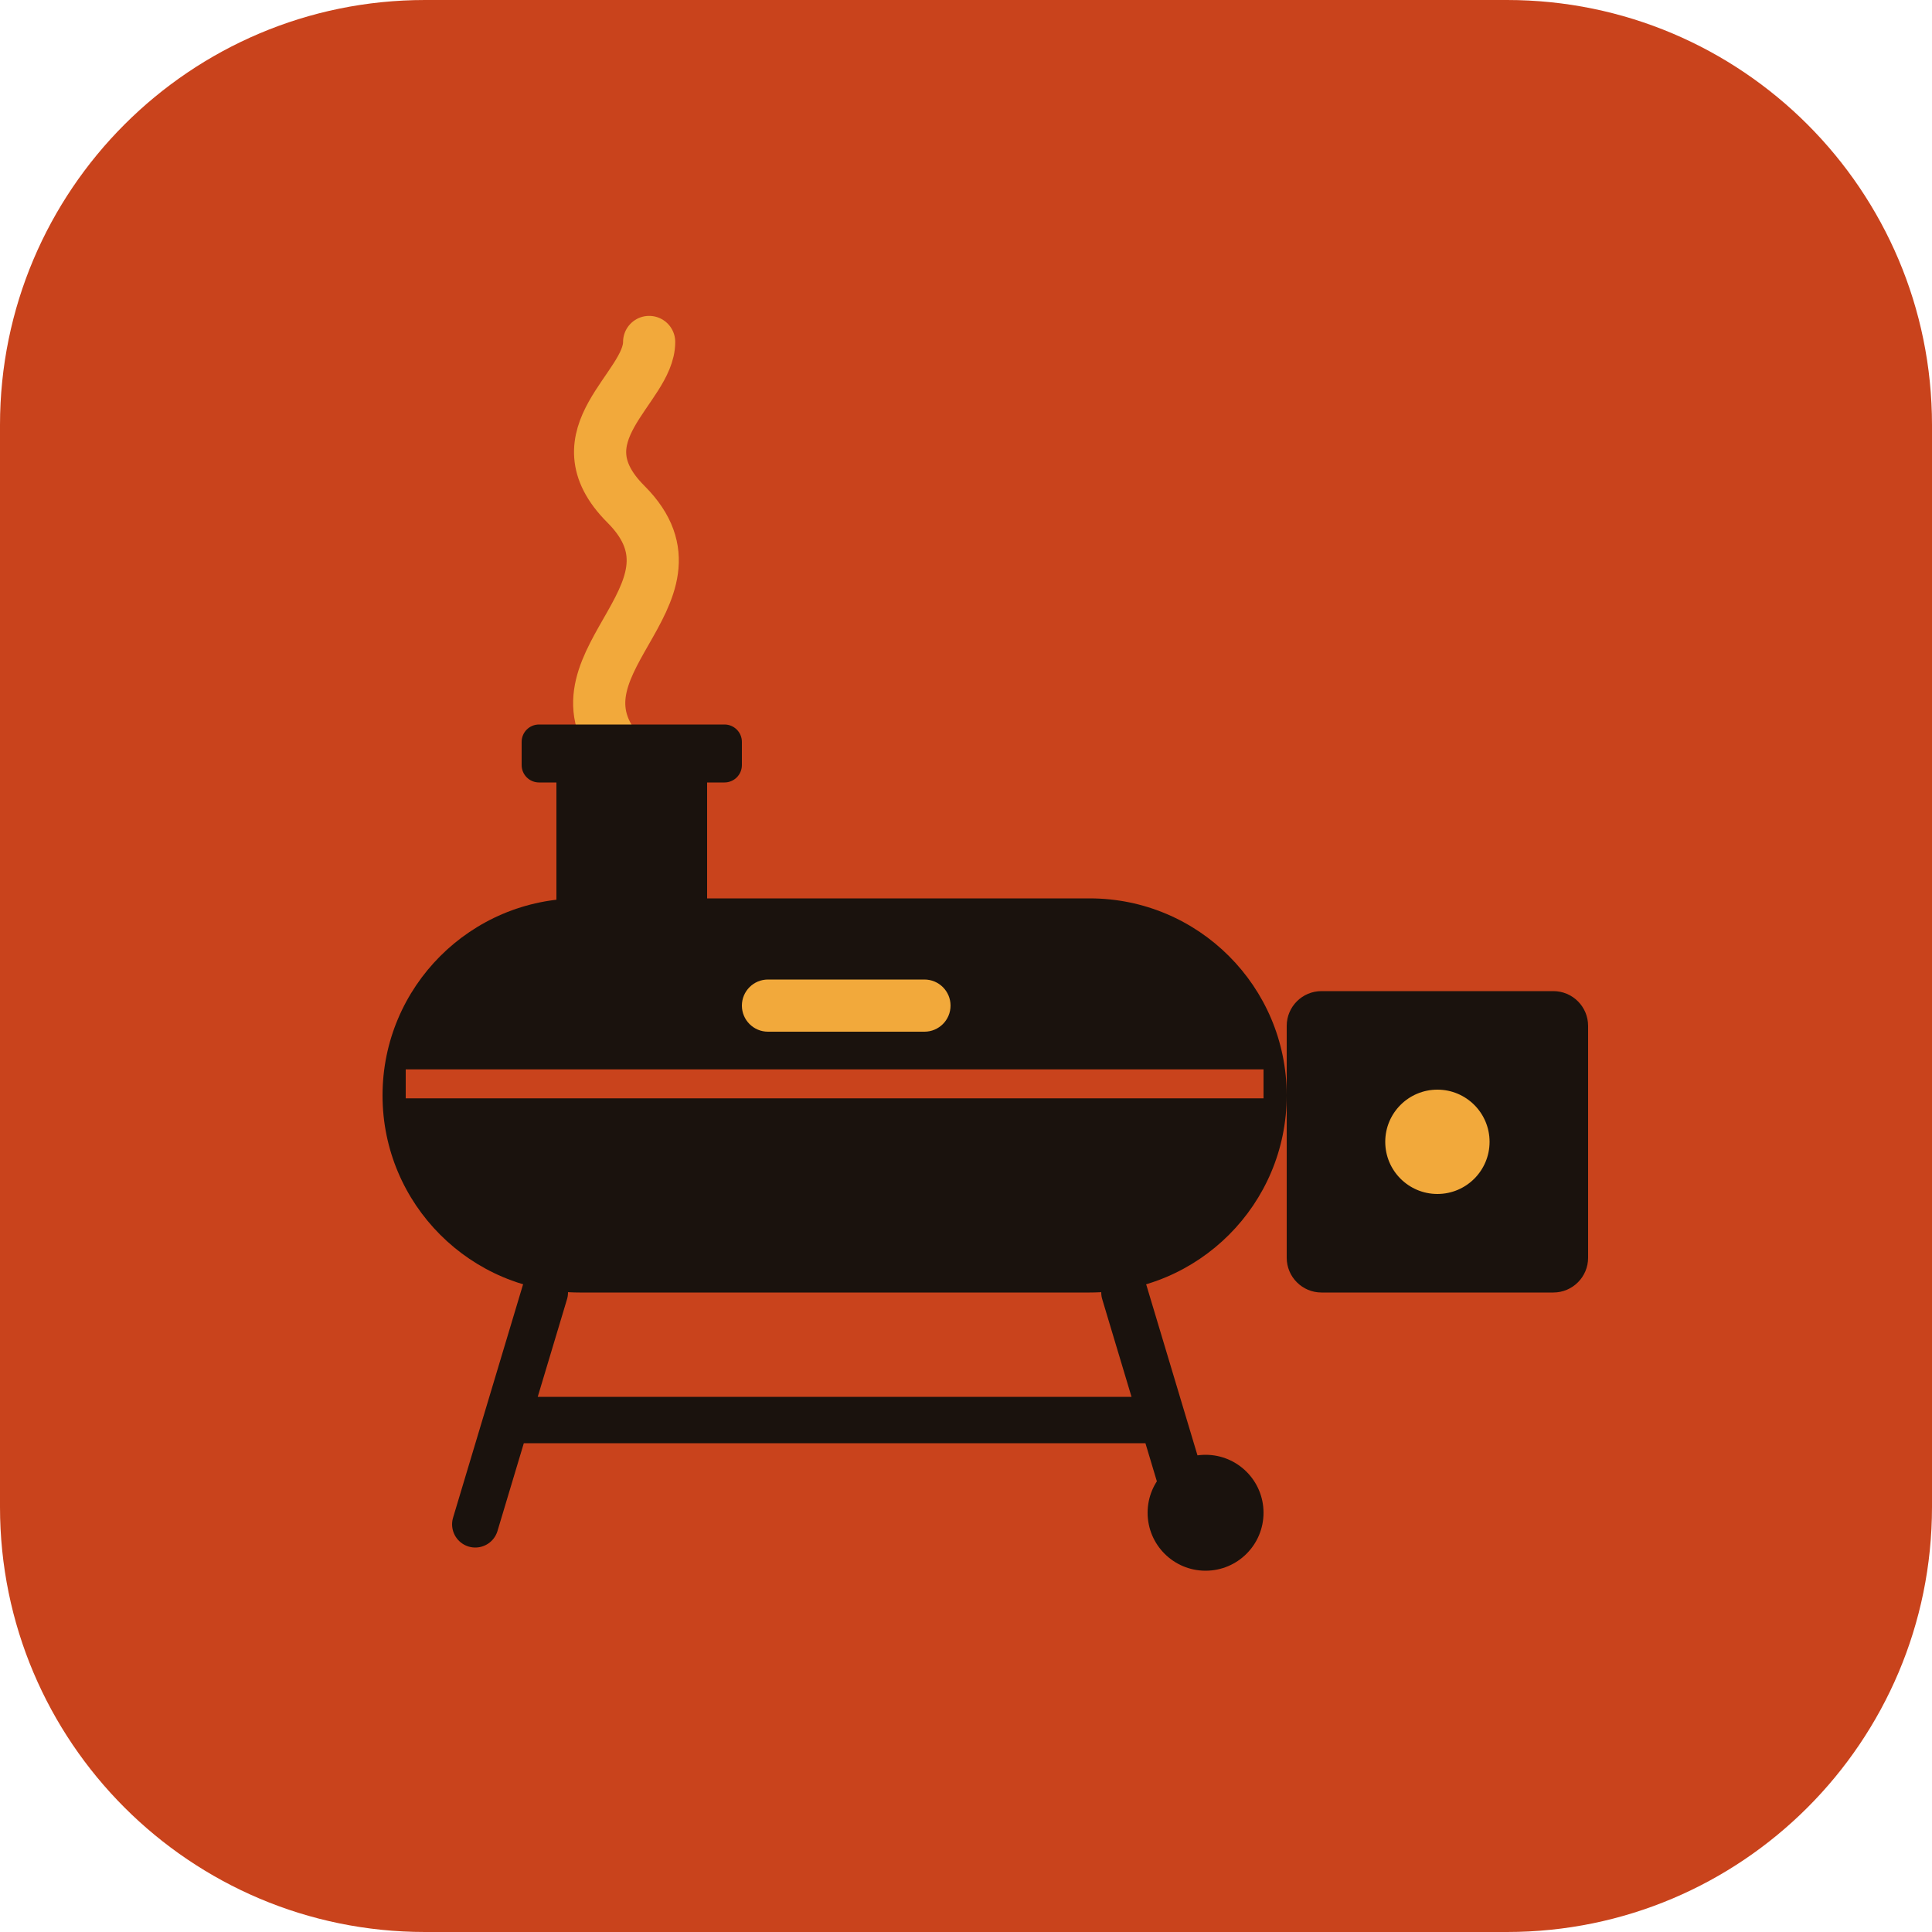
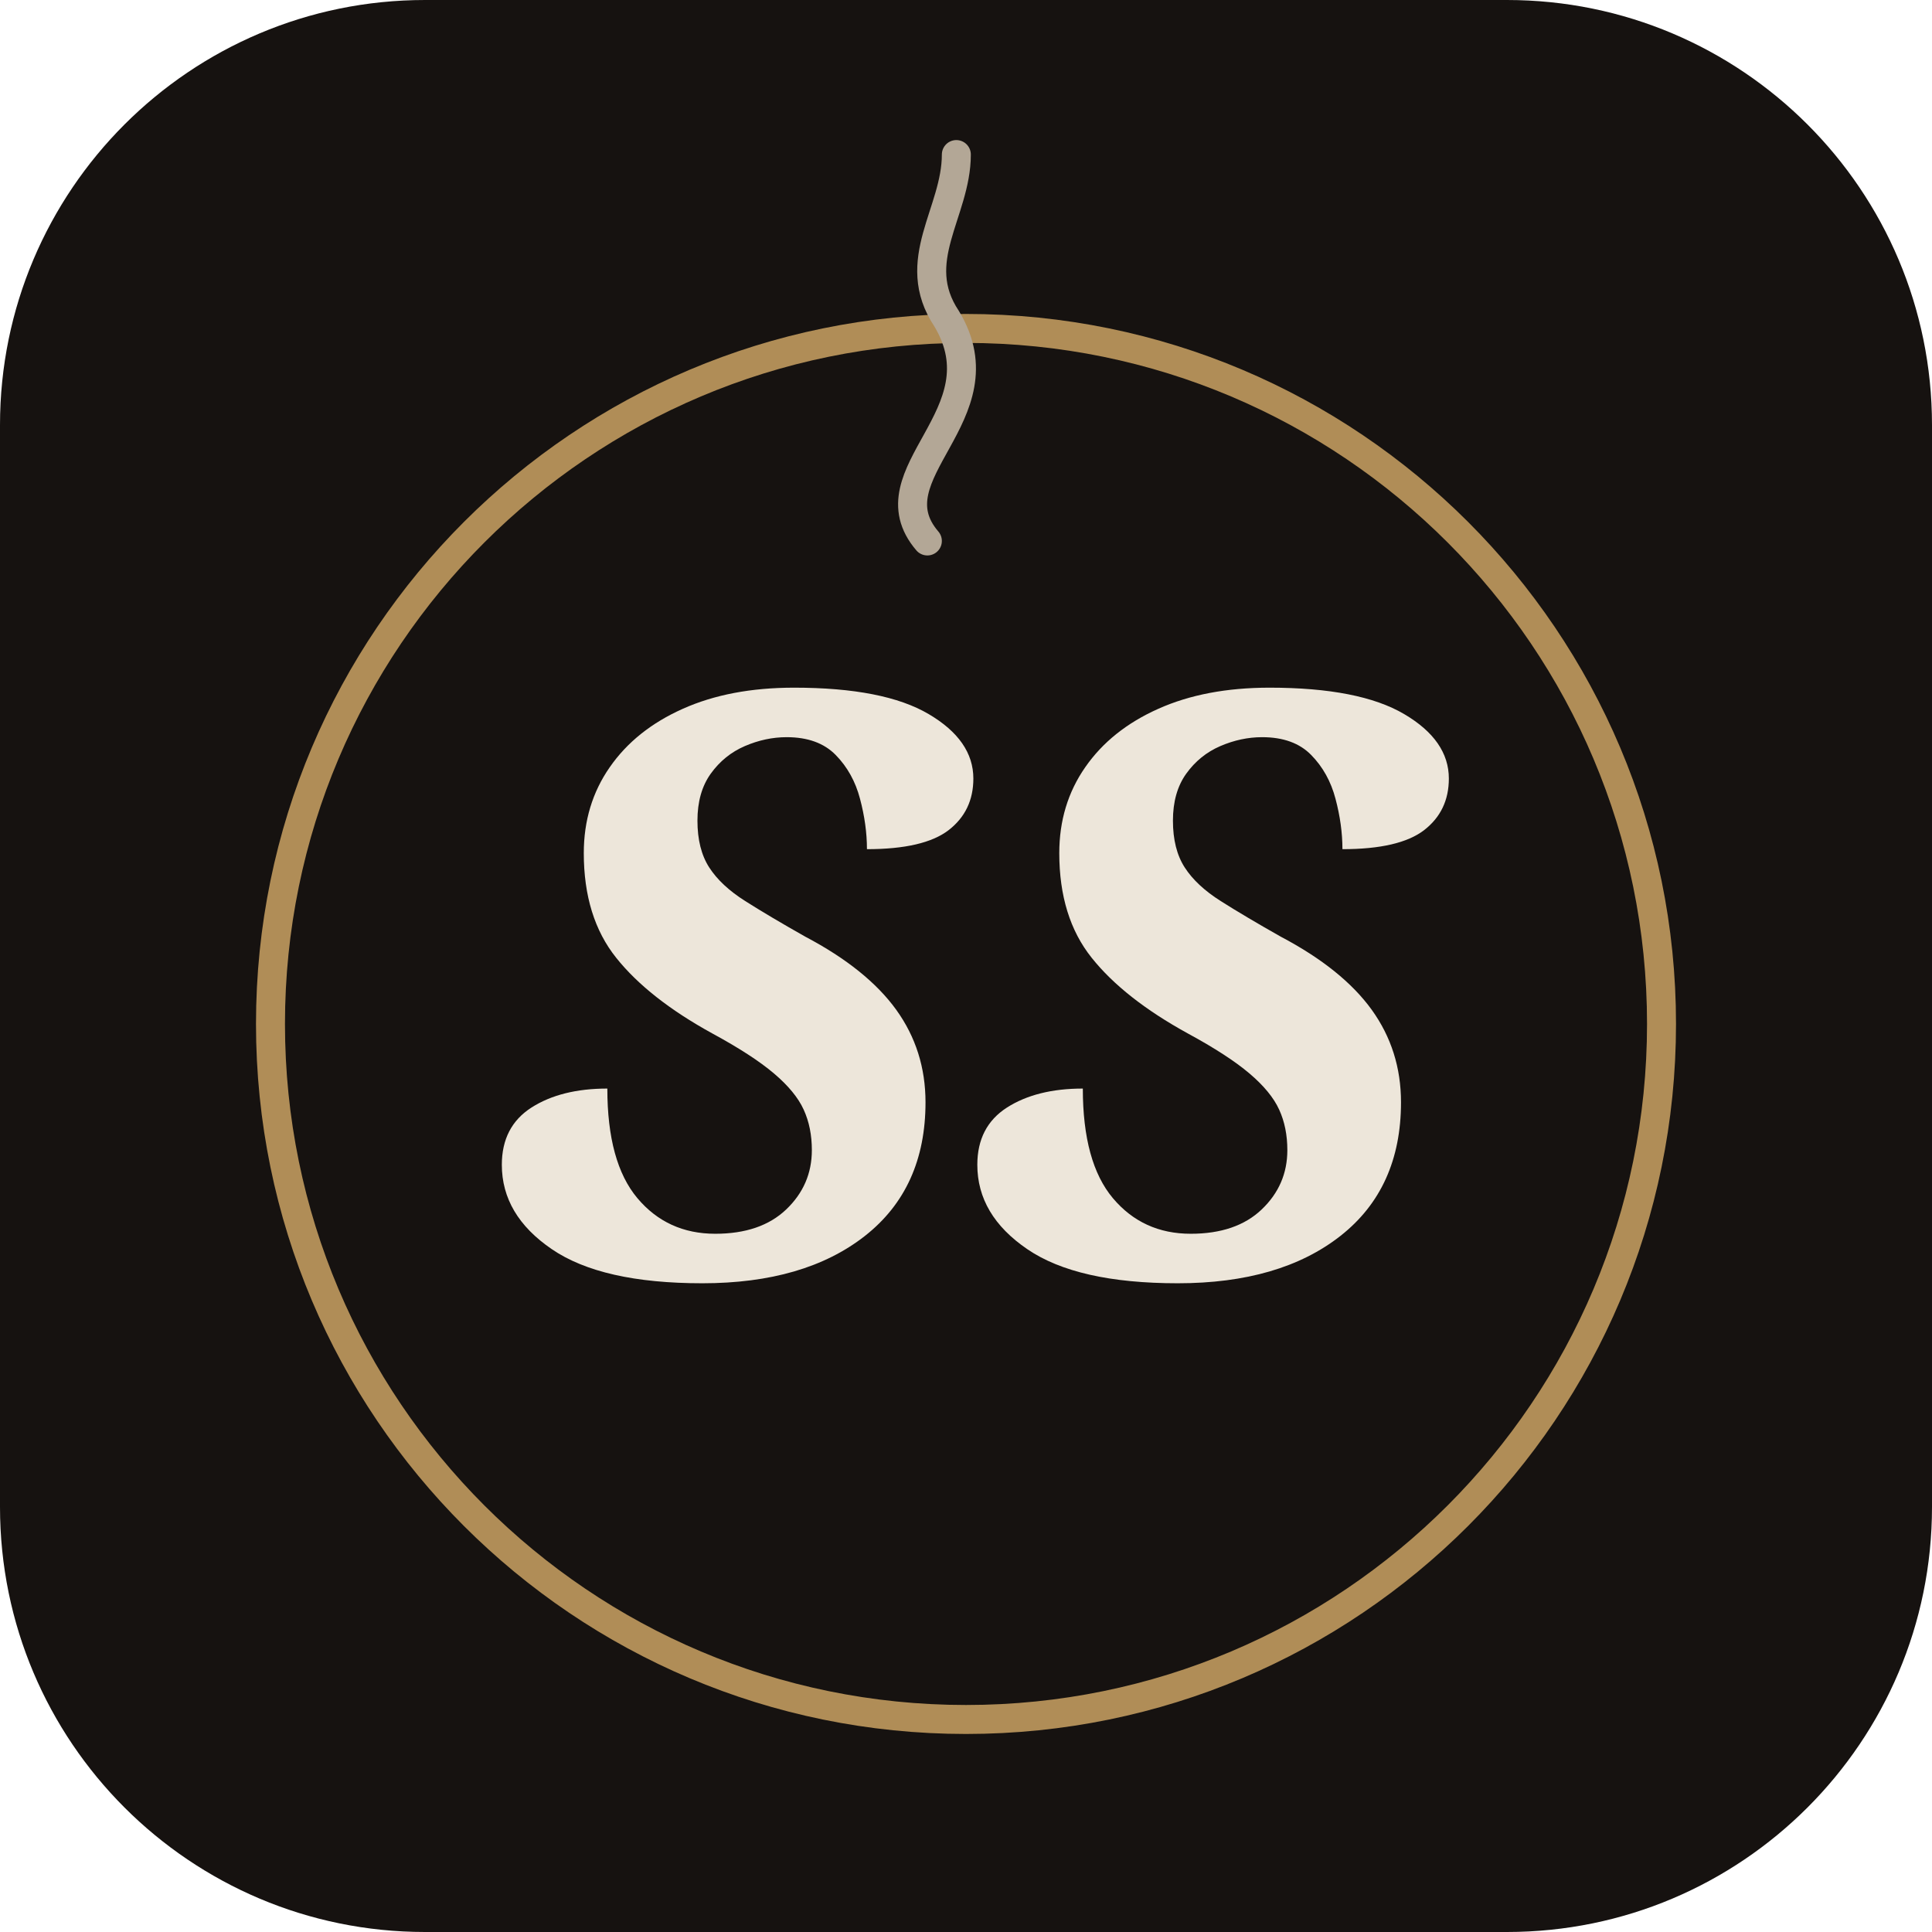
<svg xmlns="http://www.w3.org/2000/svg" viewBox="0 0 200 200">
-   <rect width="200" height="200" rx="44" fill="#C9431C" />
-   <g transform="translate(30 33) scale(1.2)">
-     <path d="M29 38 C21 30 37 24 29 16 C23 10 31 6 31 2" stroke="#F2A93B" stroke-width="4.5" fill="none" stroke-linecap="round" />
-     <rect x="23" y="38" width="13" height="14" fill="#1A120D" />
-     <rect x="20" y="35" width="19" height="5" rx="1.5" fill="#1A120D" />
-     <rect x="8" y="50" width="78" height="34" rx="17" fill="#1A120D" />
-     <path d="M10 66 H84" stroke="#C9431C" stroke-width="2.5" />
-     <rect x="39" y="57" width="18" height="4.5" rx="2.25" fill="#F2A93B" />
-     <rect x="86" y="58" width="26" height="26" rx="3" fill="#1A120D" />
-     <circle cx="99" cy="71" r="4.5" fill="#F2A93B" />
-     <path d="M22 84 L16 104 M72 84 L78 104 M19 95 H75" stroke="#1A120D" stroke-width="4" stroke-linecap="round" fill="none" />
-     <circle cx="79" cy="103" r="5" fill="#1A120D" />
-   </g>
+   <rect width="200" height="200" rx="44" fill="#161210" />
+   <circle cx="100" cy="106" r="72" fill="none" stroke="#B08D57" stroke-width="3" />
+   <path d="M96 56 C90 49 104 43 98 33 C94 27 99 22 99 16" stroke="#B3A796" stroke-width="3" fill="none" stroke-linecap="round" />
+   <text x="100" y="132" text-anchor="middle" font-family="Georgia, serif" font-style="italic" font-weight="700" font-size="84" fill="#EDE6DA">SS</text>
</svg>
